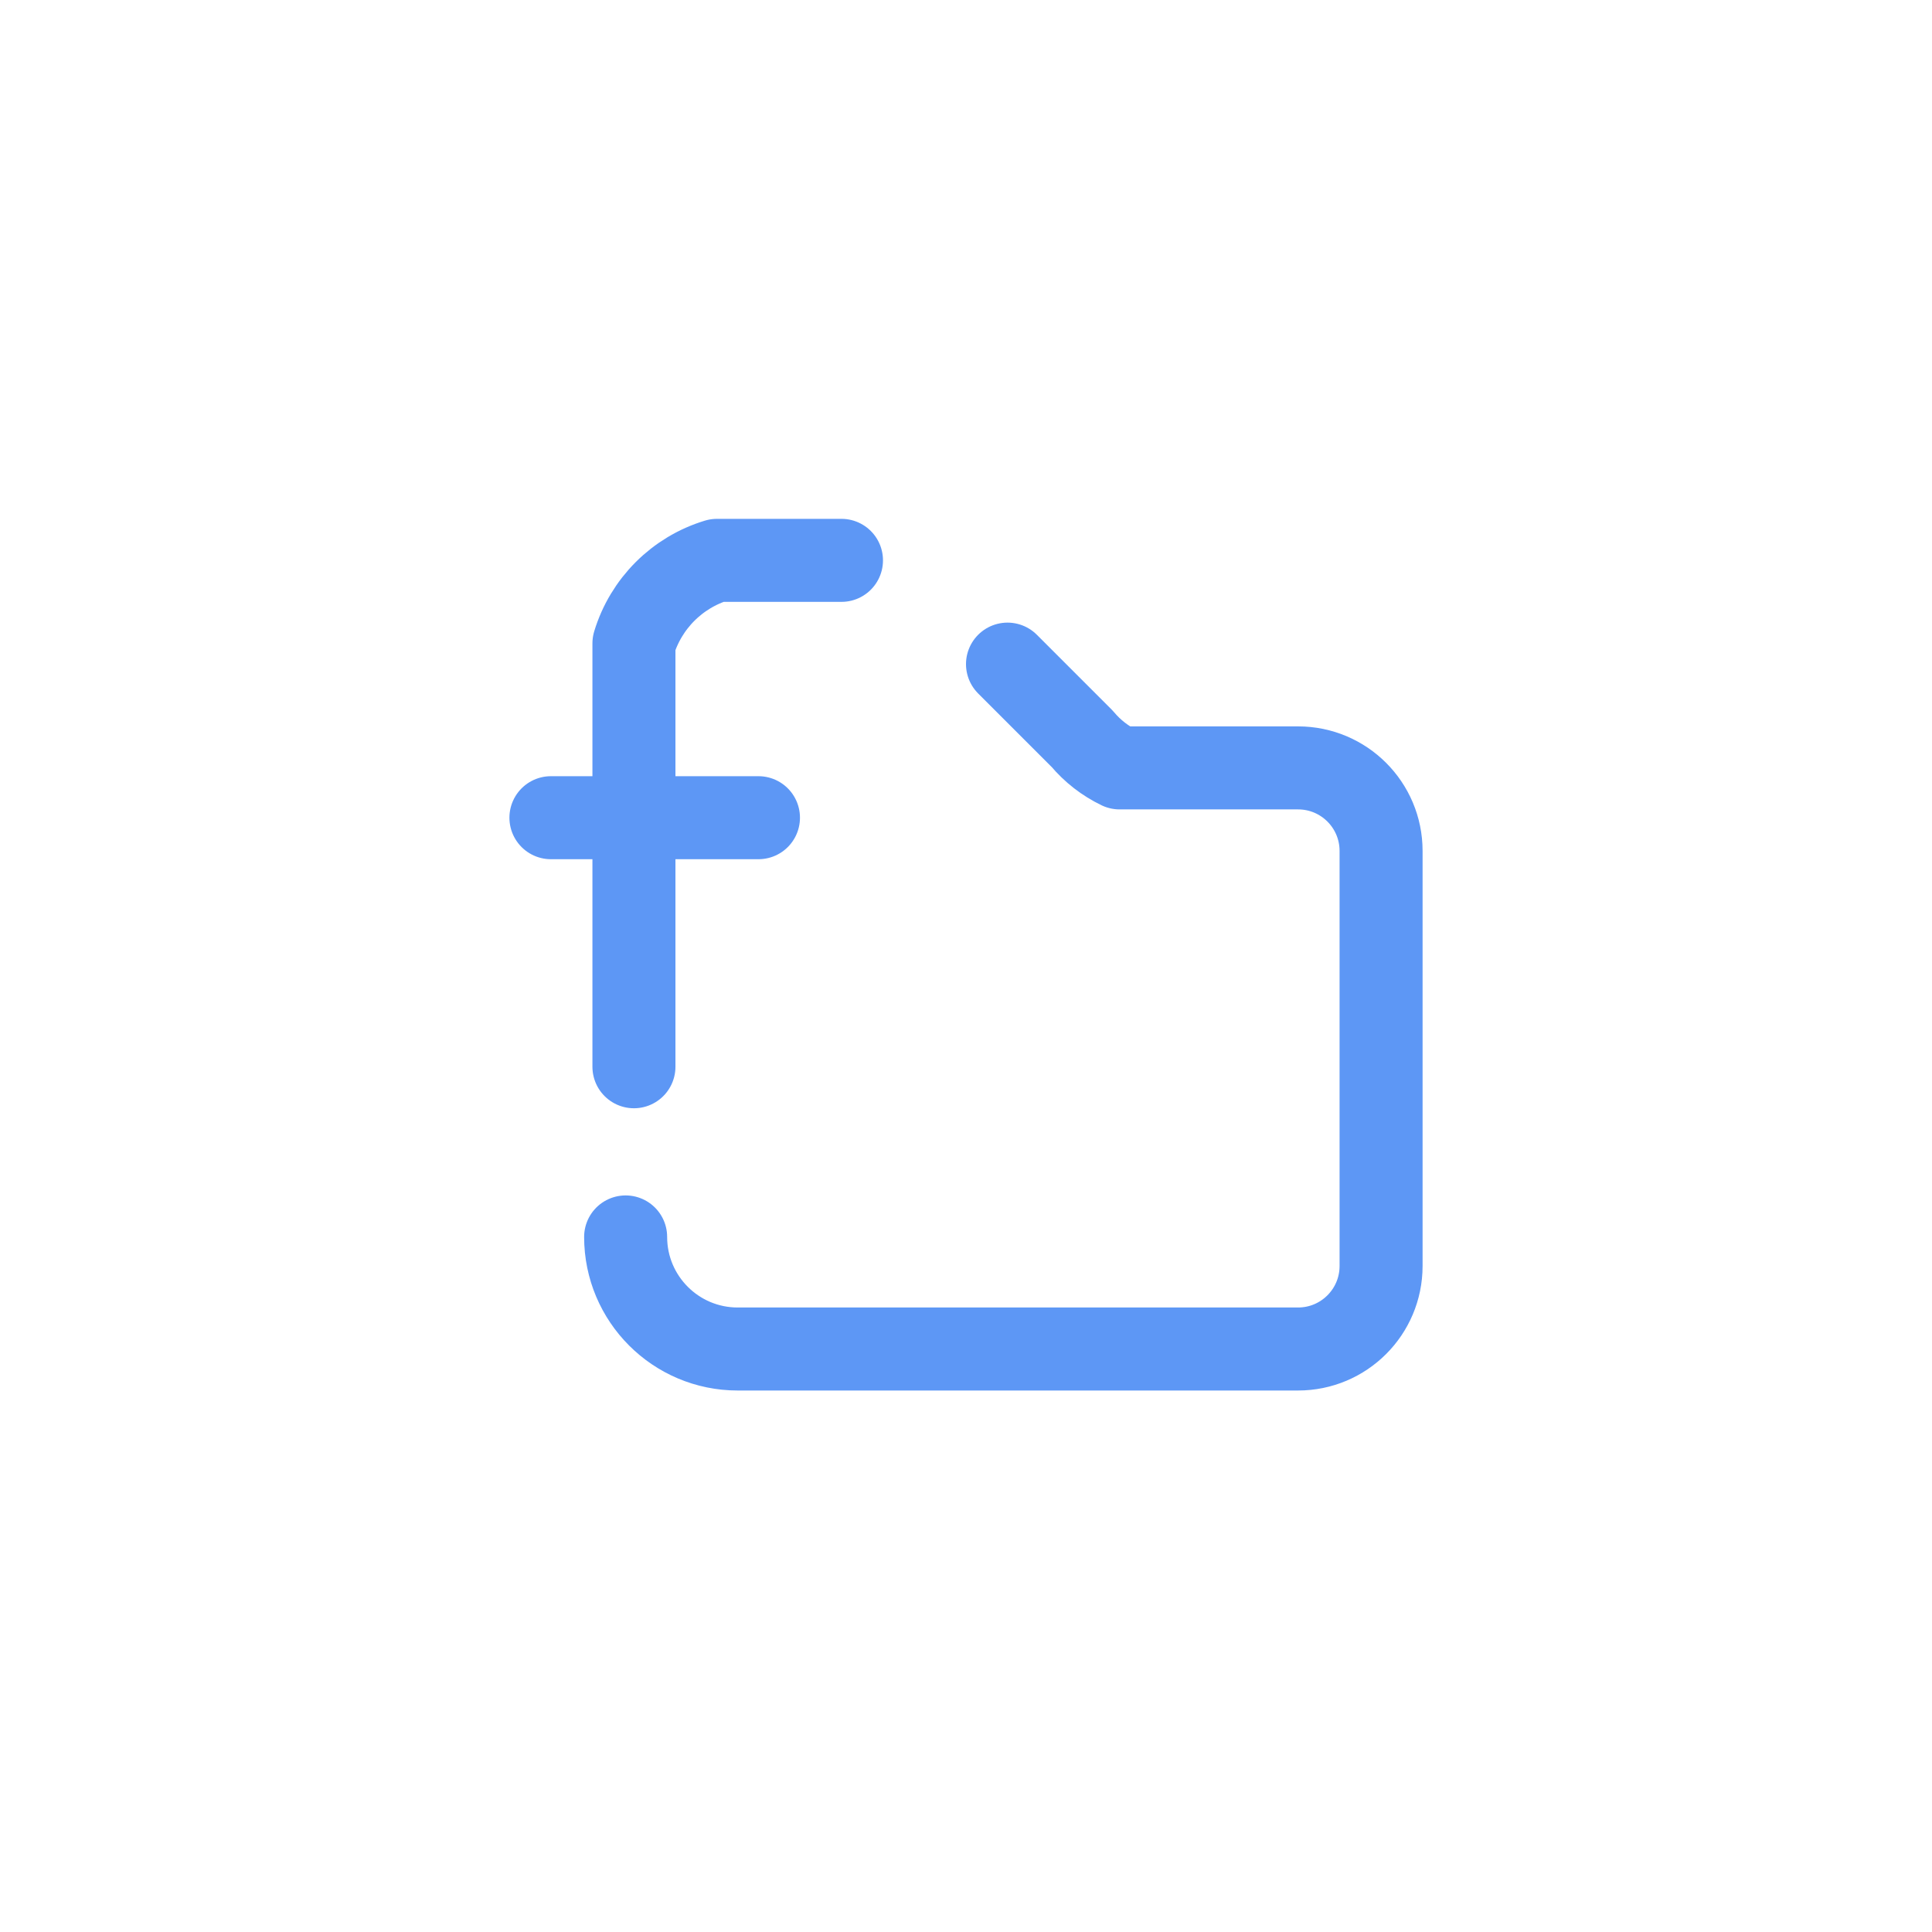
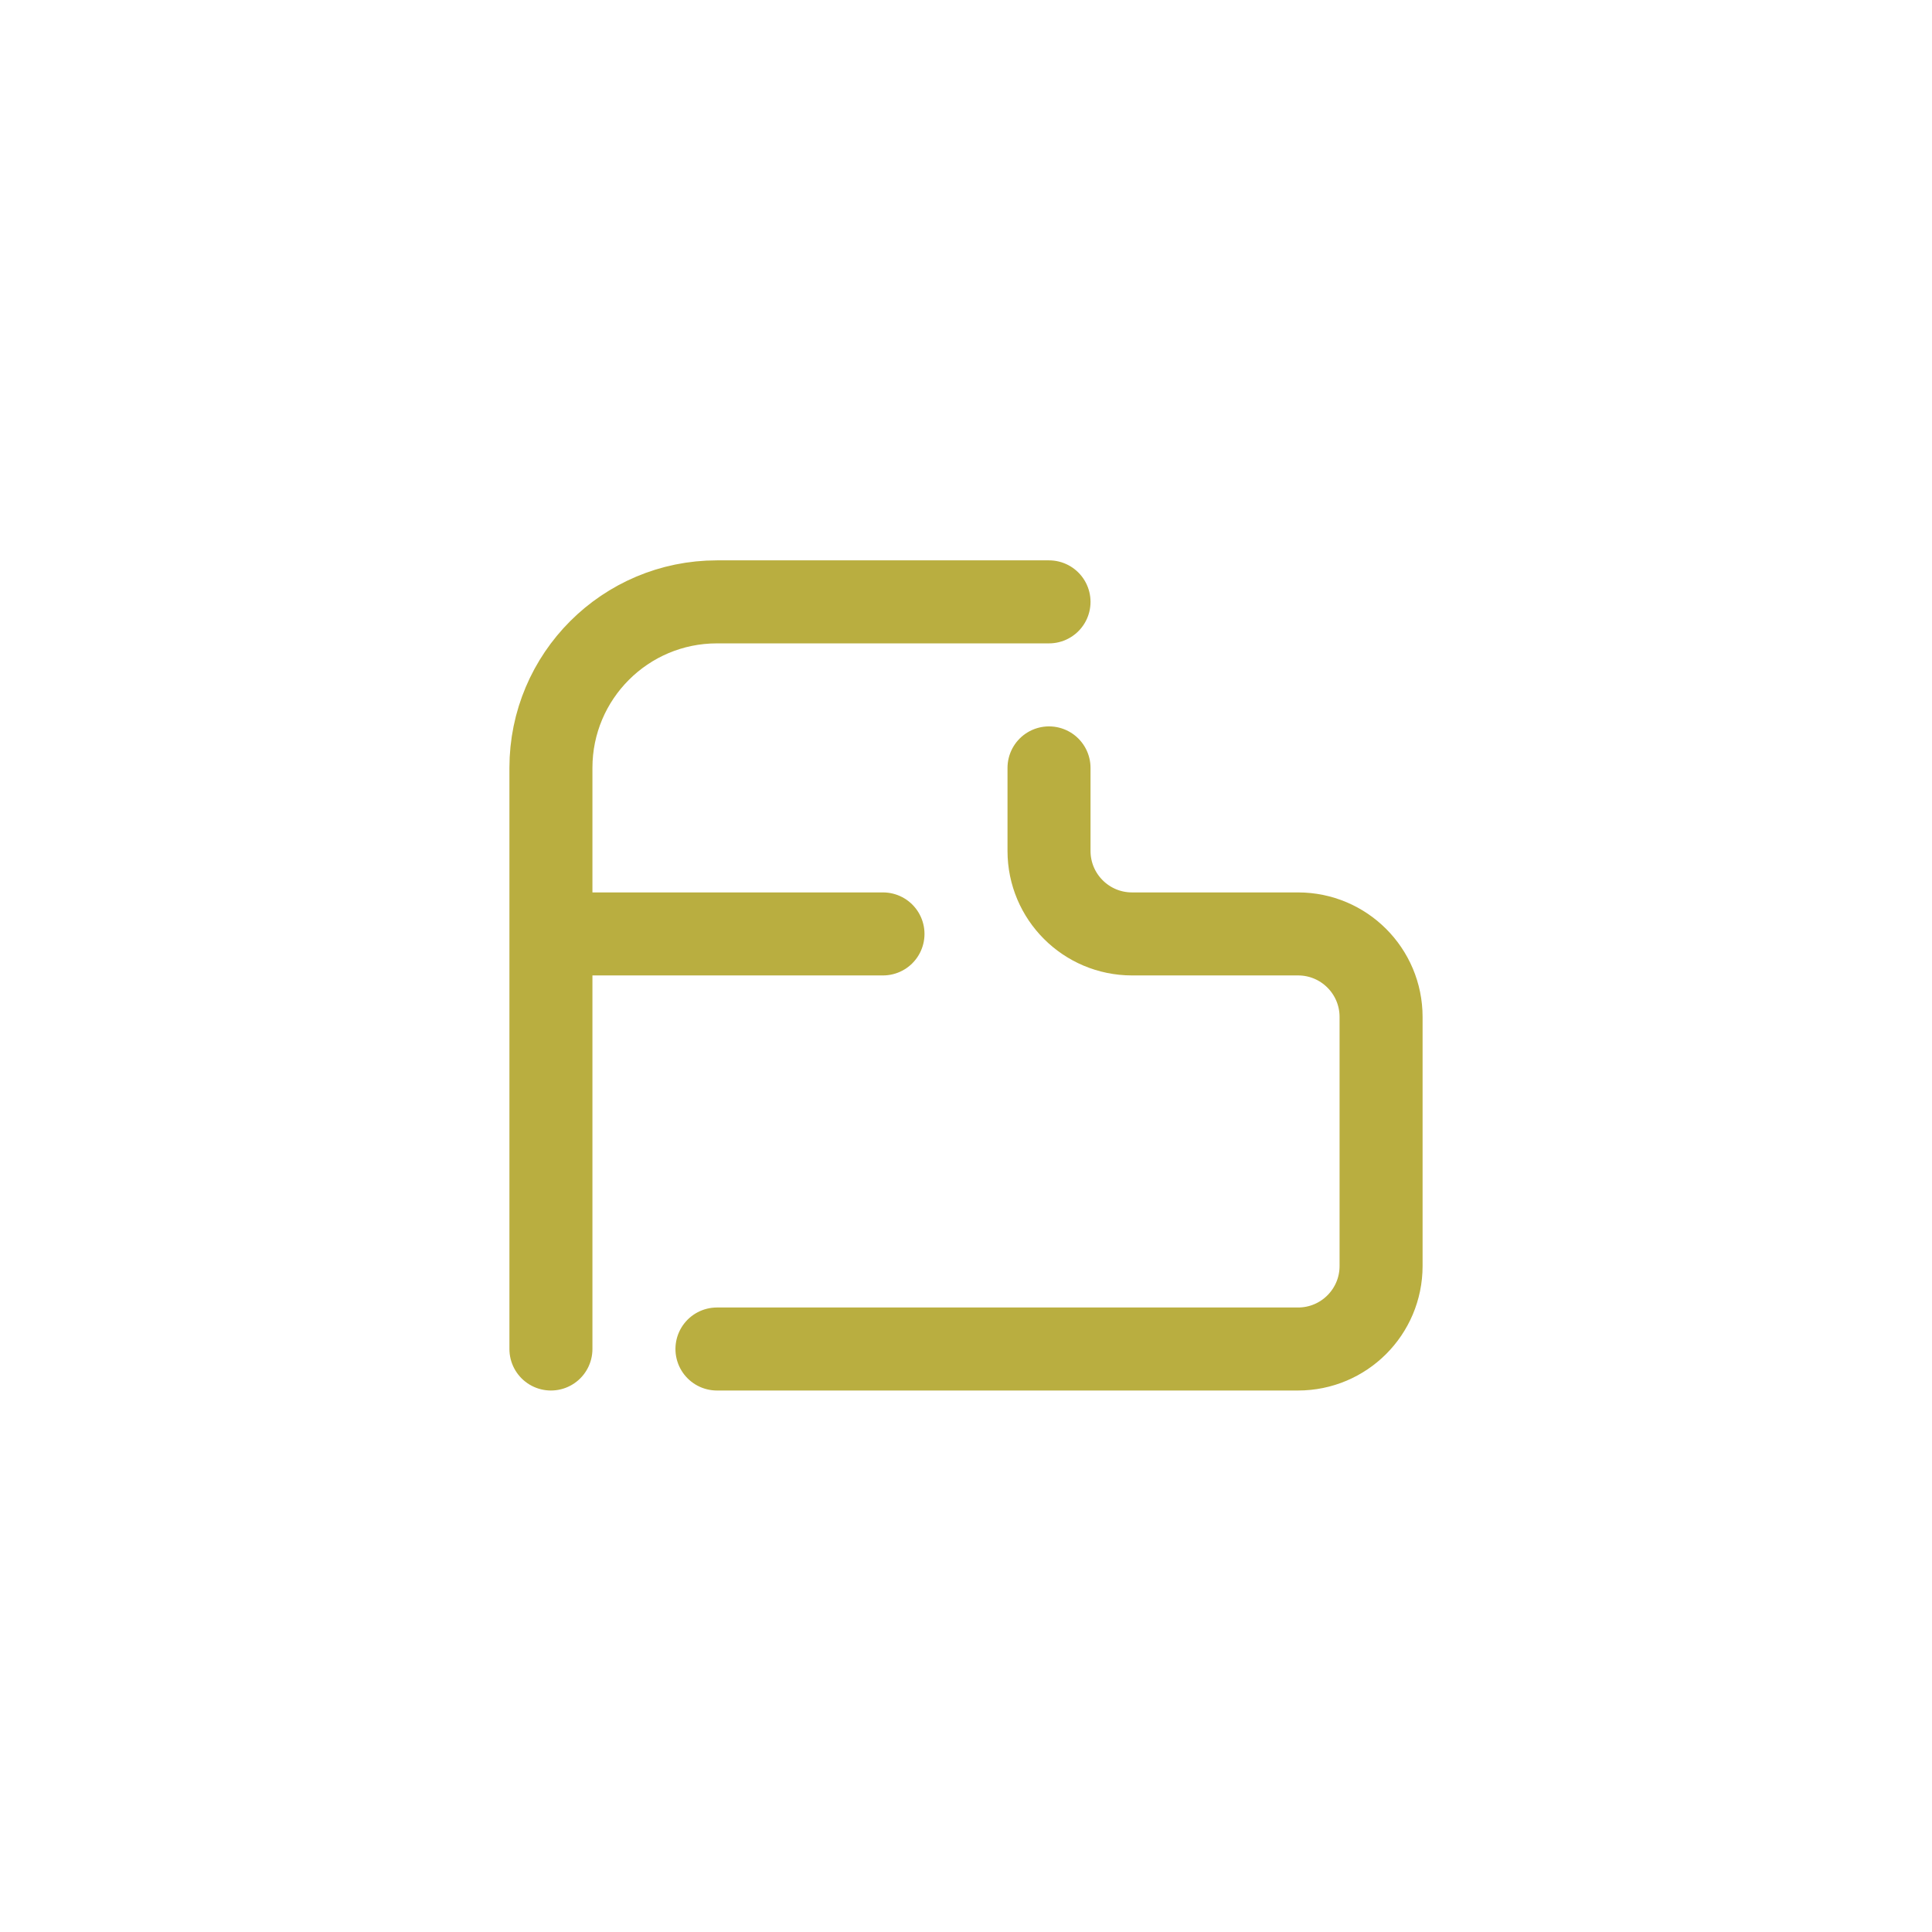
<svg xmlns="http://www.w3.org/2000/svg" width="1024" height="1024" viewBox="0 0 1024 1024">
-   <g transform="translate(248 253) scale(22)" fill="none" stroke="#5d97f5" stroke-width="2" stroke-linecap="round" stroke-linejoin="round">
-     <path d="M9 2H6a3 3 0 0 0-2 2v10.2" />
-     <path d="M2 8.2h5" />
-     <path d="M13 4.5L14.8 6.3A2.7 2.7 0 0 0 15.7 7H20A2 2 0 0 1 22 9V19A2 2 0 0 1 20 21H6.5A2.7 2.7 0 0 1 3.8 18.3" />
+   <g transform="translate(248 253) scale(22)" fill="none" stroke="#b9ae40" stroke-width="2" stroke-linecap="round" stroke-linejoin="round">
+     <path d="M14 3H6a4 4 0 0 0-4 4V21" />
+     <path d="M3 11h7" />
+     <path d="M14 7v2a2 2 0 0 0 2 2H20a2 2 0 0 1 2 2V19a2 2 0 0 1 -2 2H6" />
  </g>
</svg>
